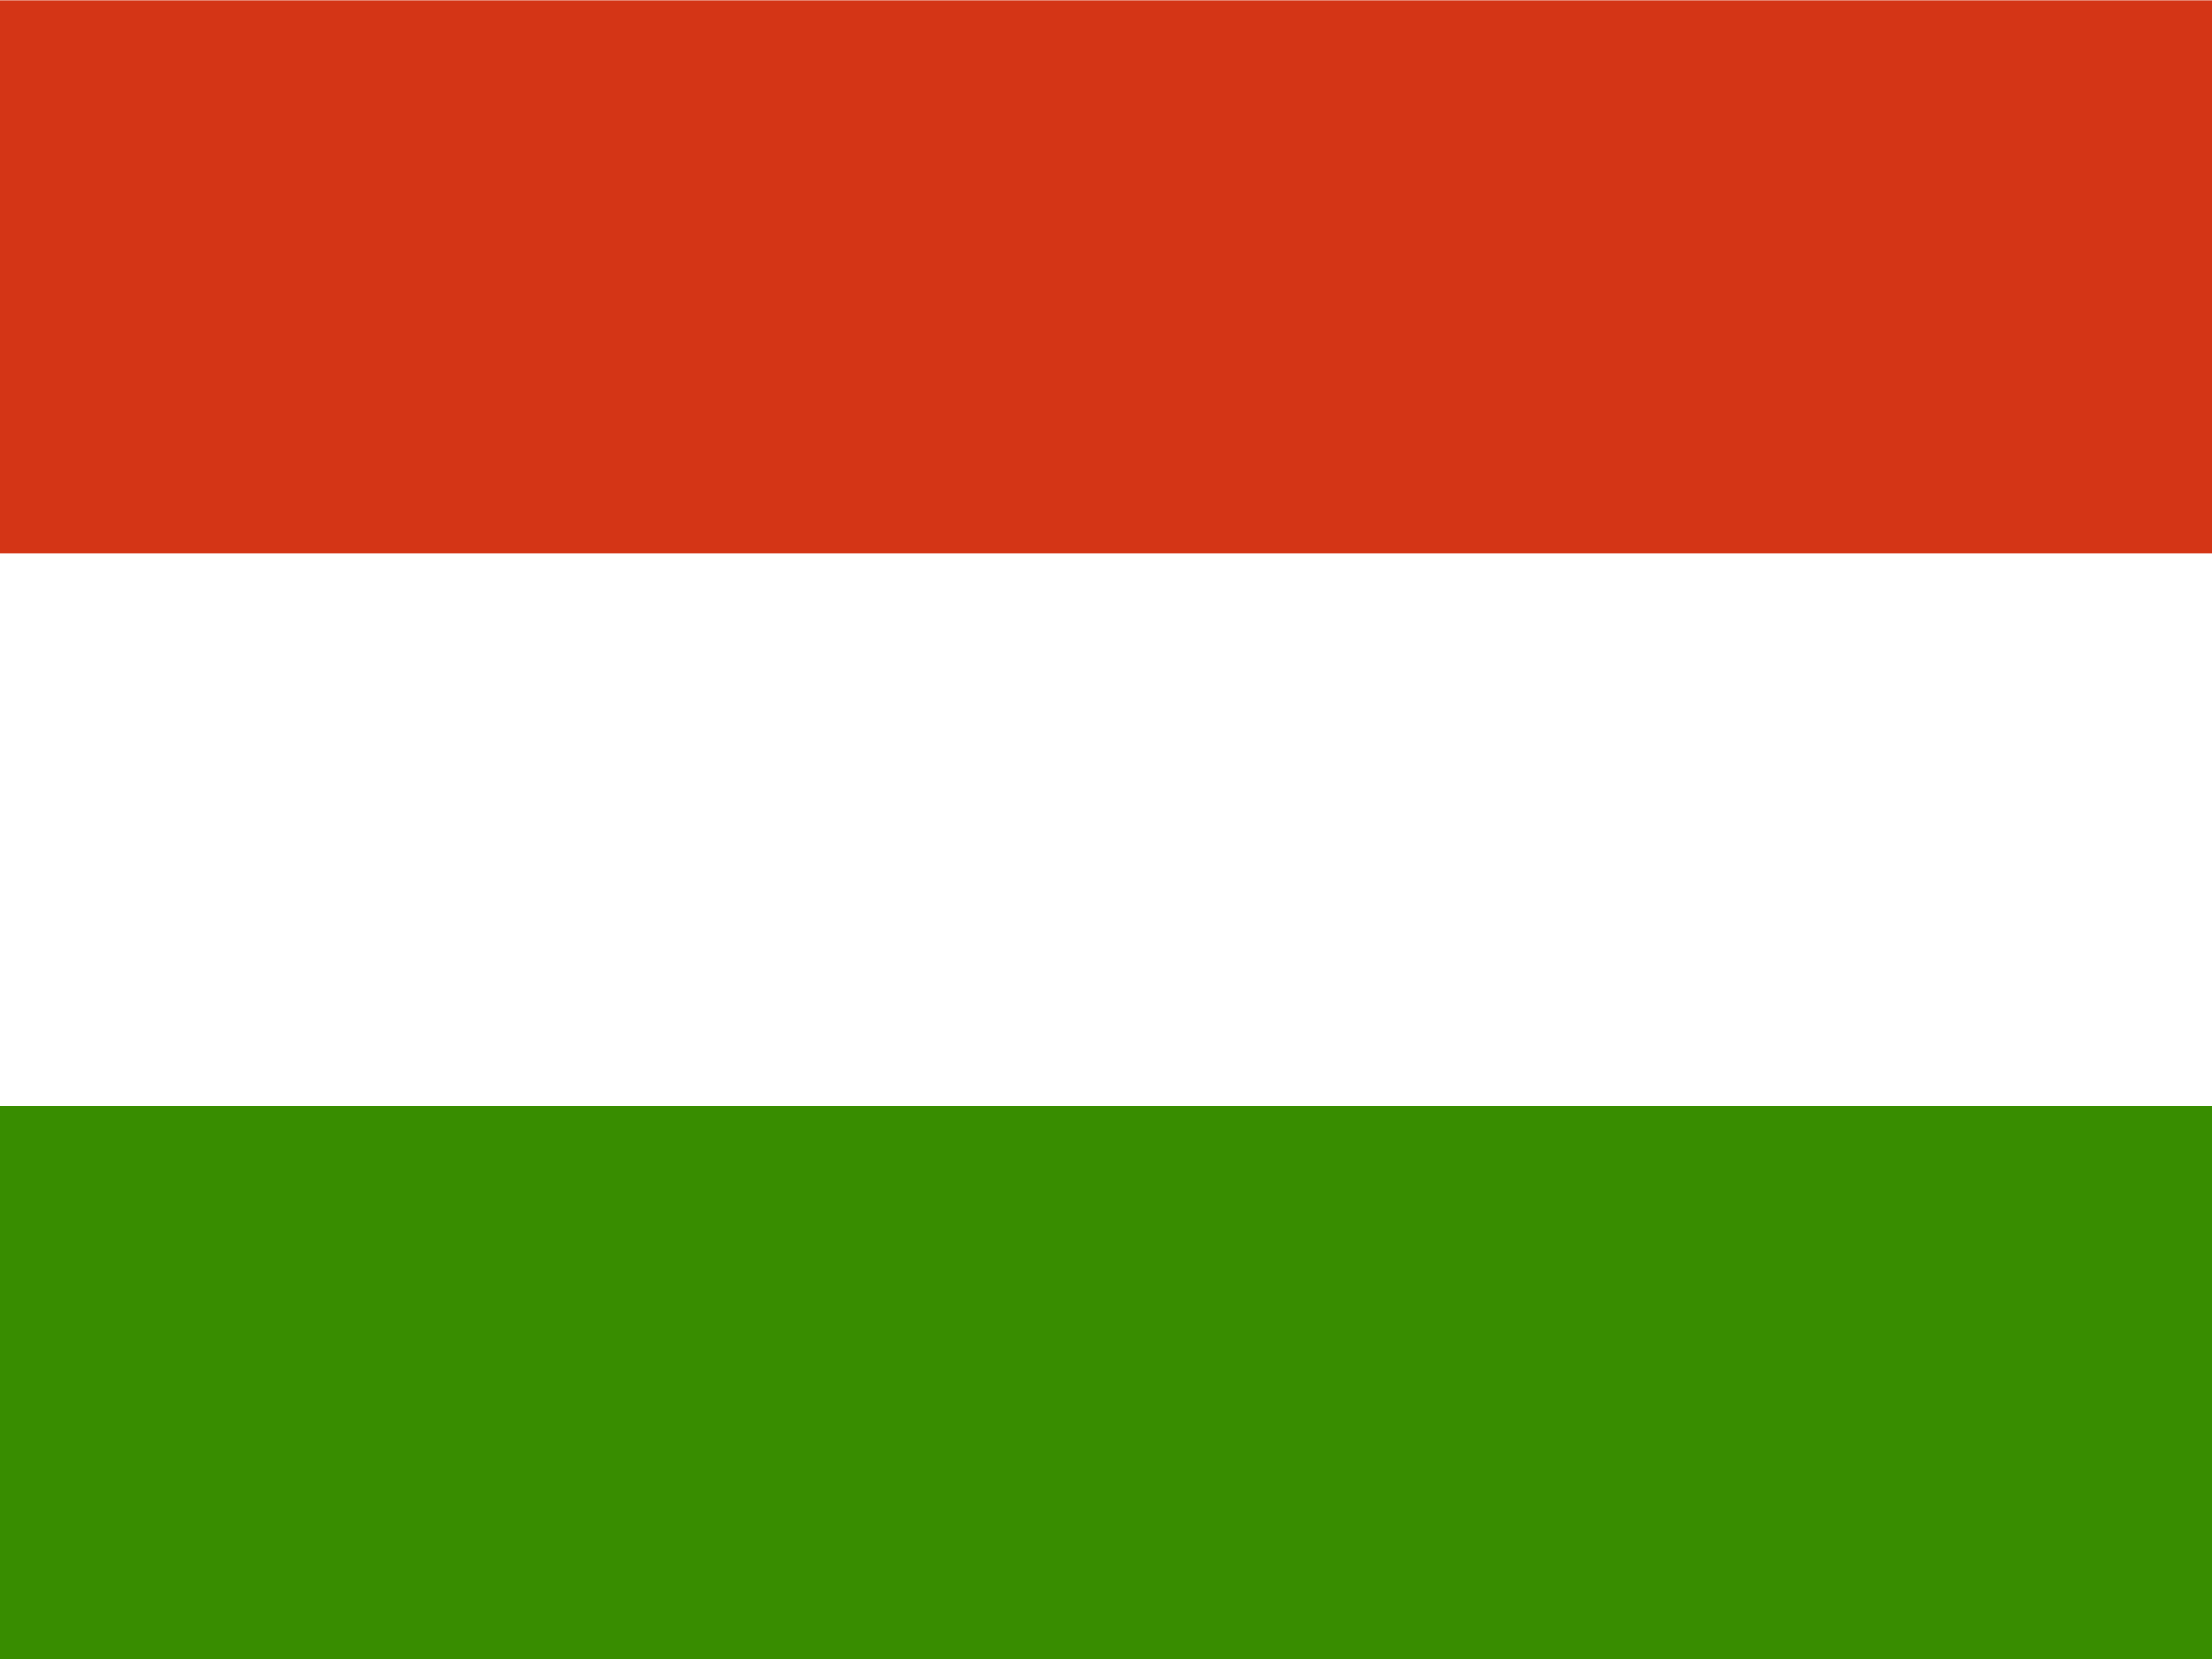
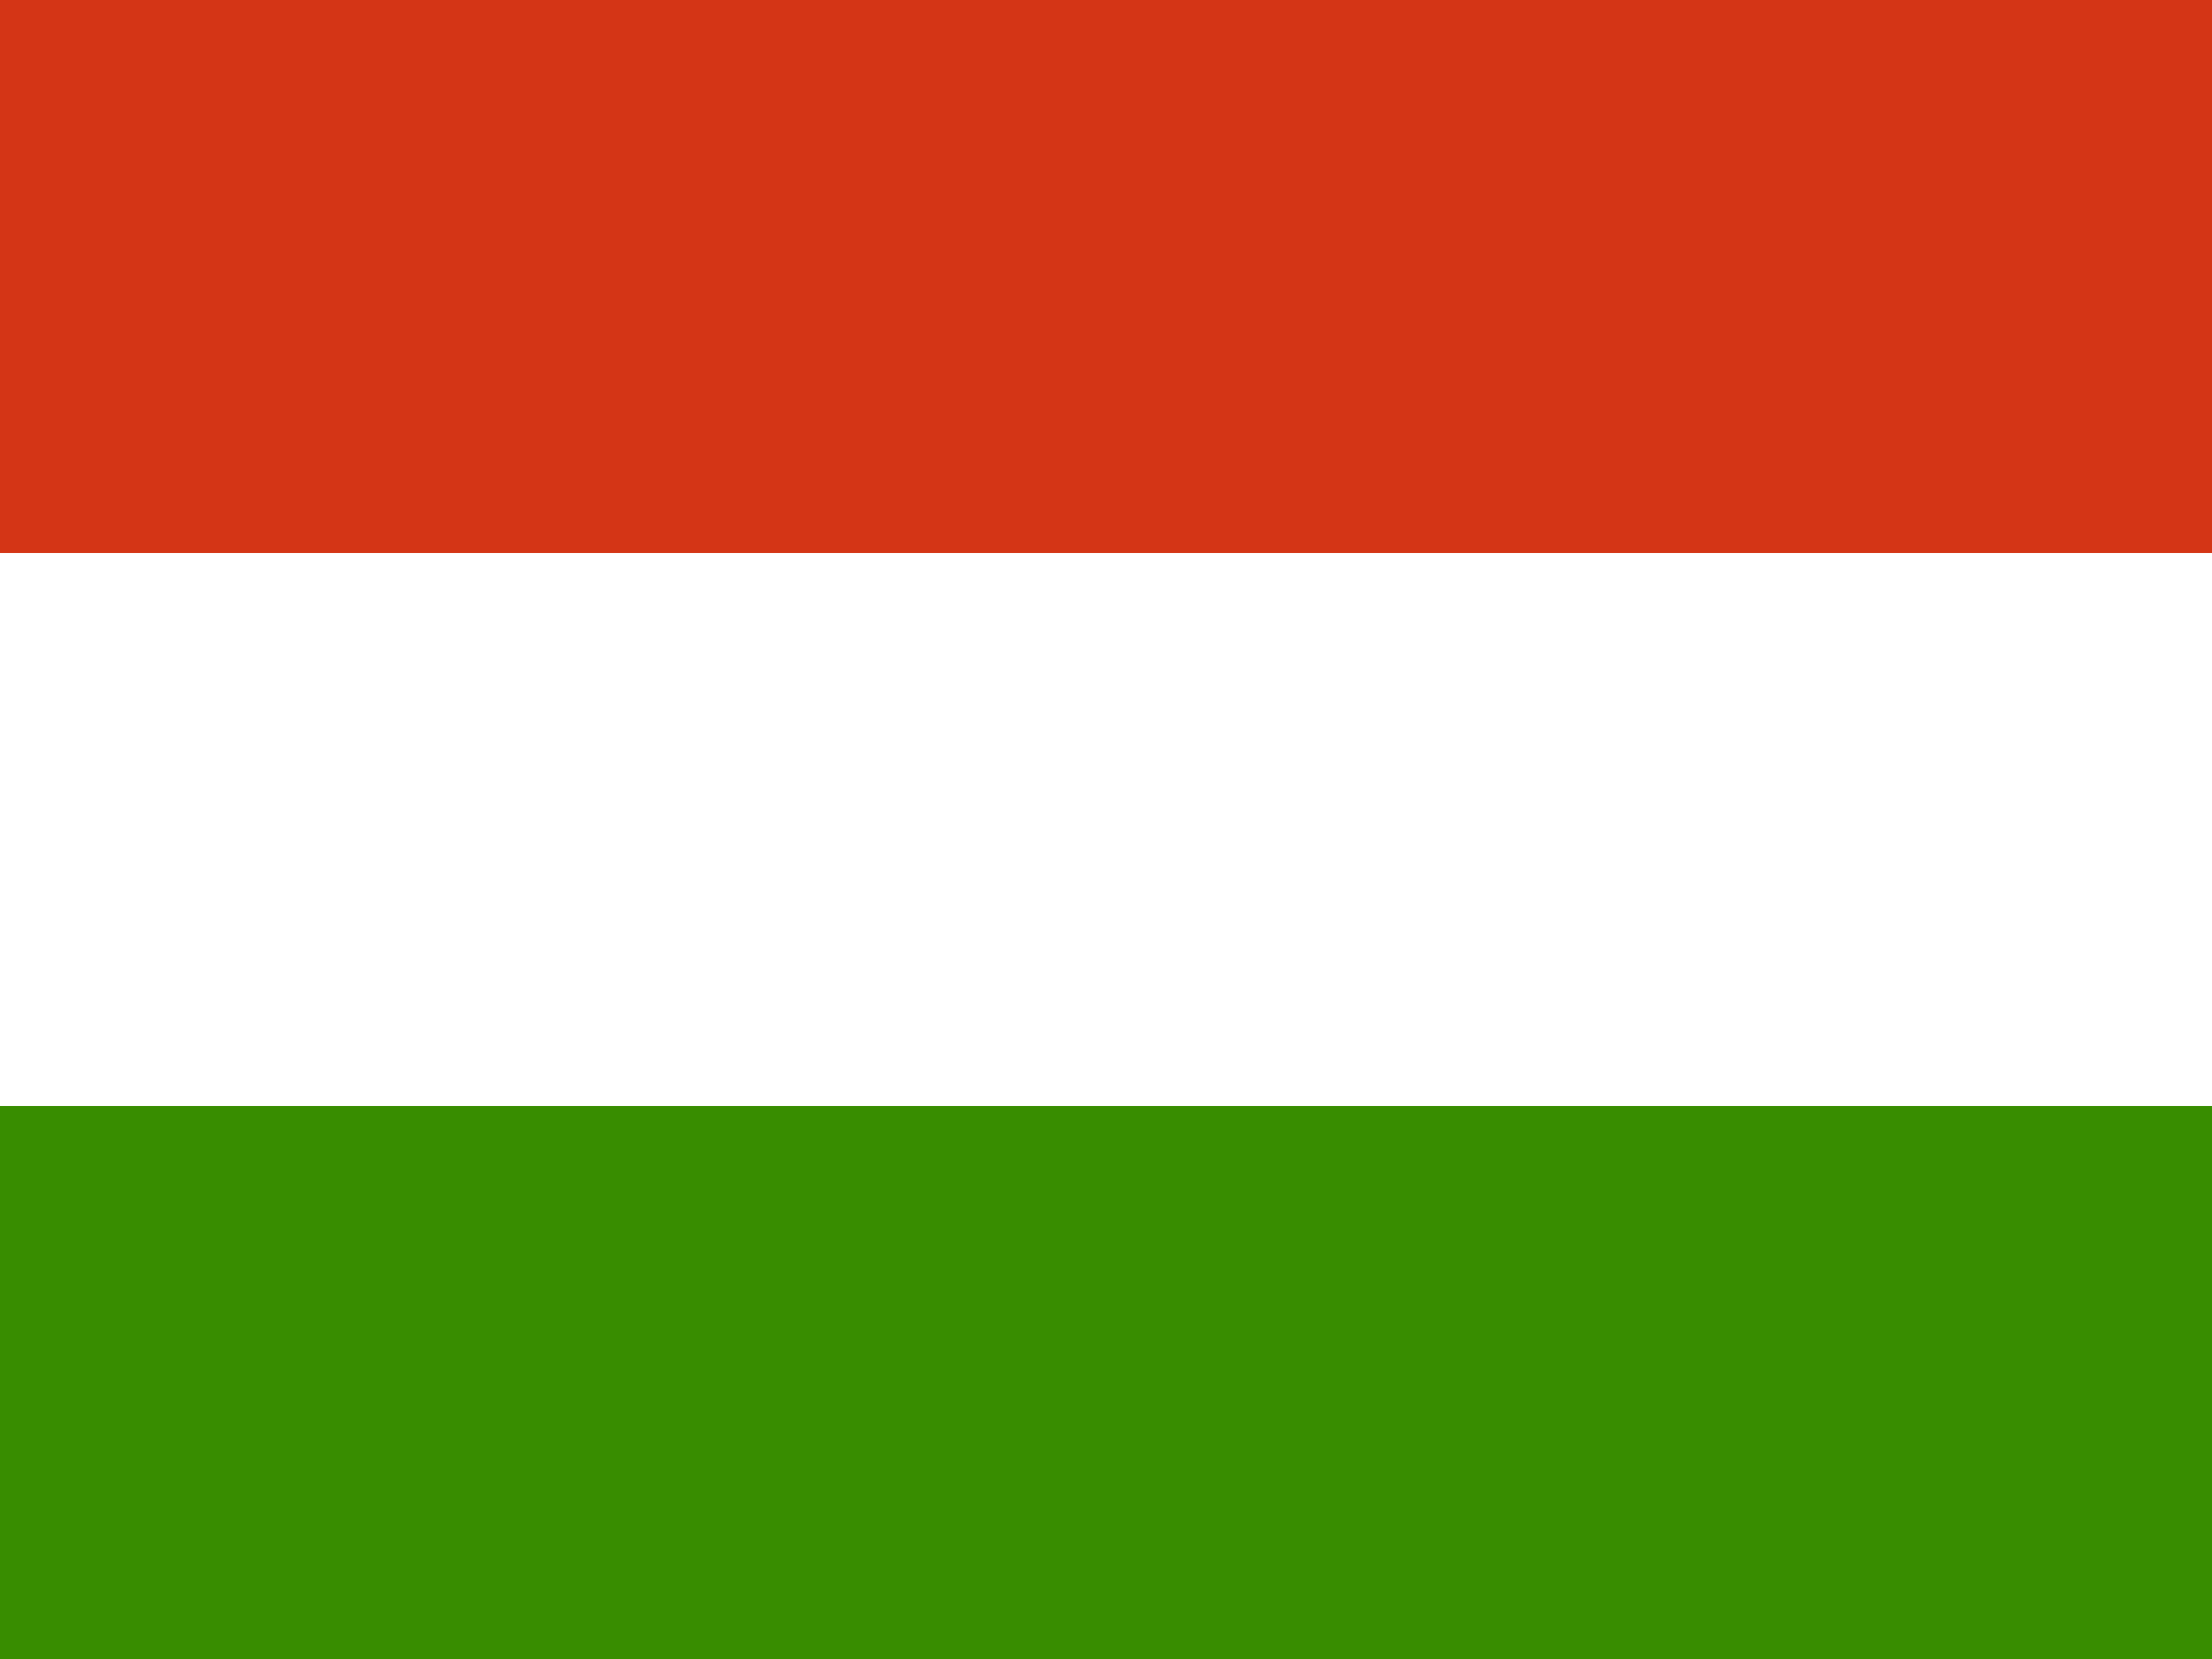
<svg xmlns="http://www.w3.org/2000/svg" id="flag-icons-hu" viewBox="0 0 640 480">
  <g fill-rule="evenodd">
-     <path fill="#fff" d="M640 480H0V0h640z" />
-     <path fill="#388d00" d="M640 480H0V320h640z" />
-     <path fill="#d43516" d="M640 160.1H0V.1h640z" />
+     <path fill="#d43516" d="M0 0h640v160H0z" />
+     <path fill="#fff" d="M0 160h640v160H0z" />
+     <path fill="#388d00" d="M0 320h640v160H0z" />
  </g>
</svg>
